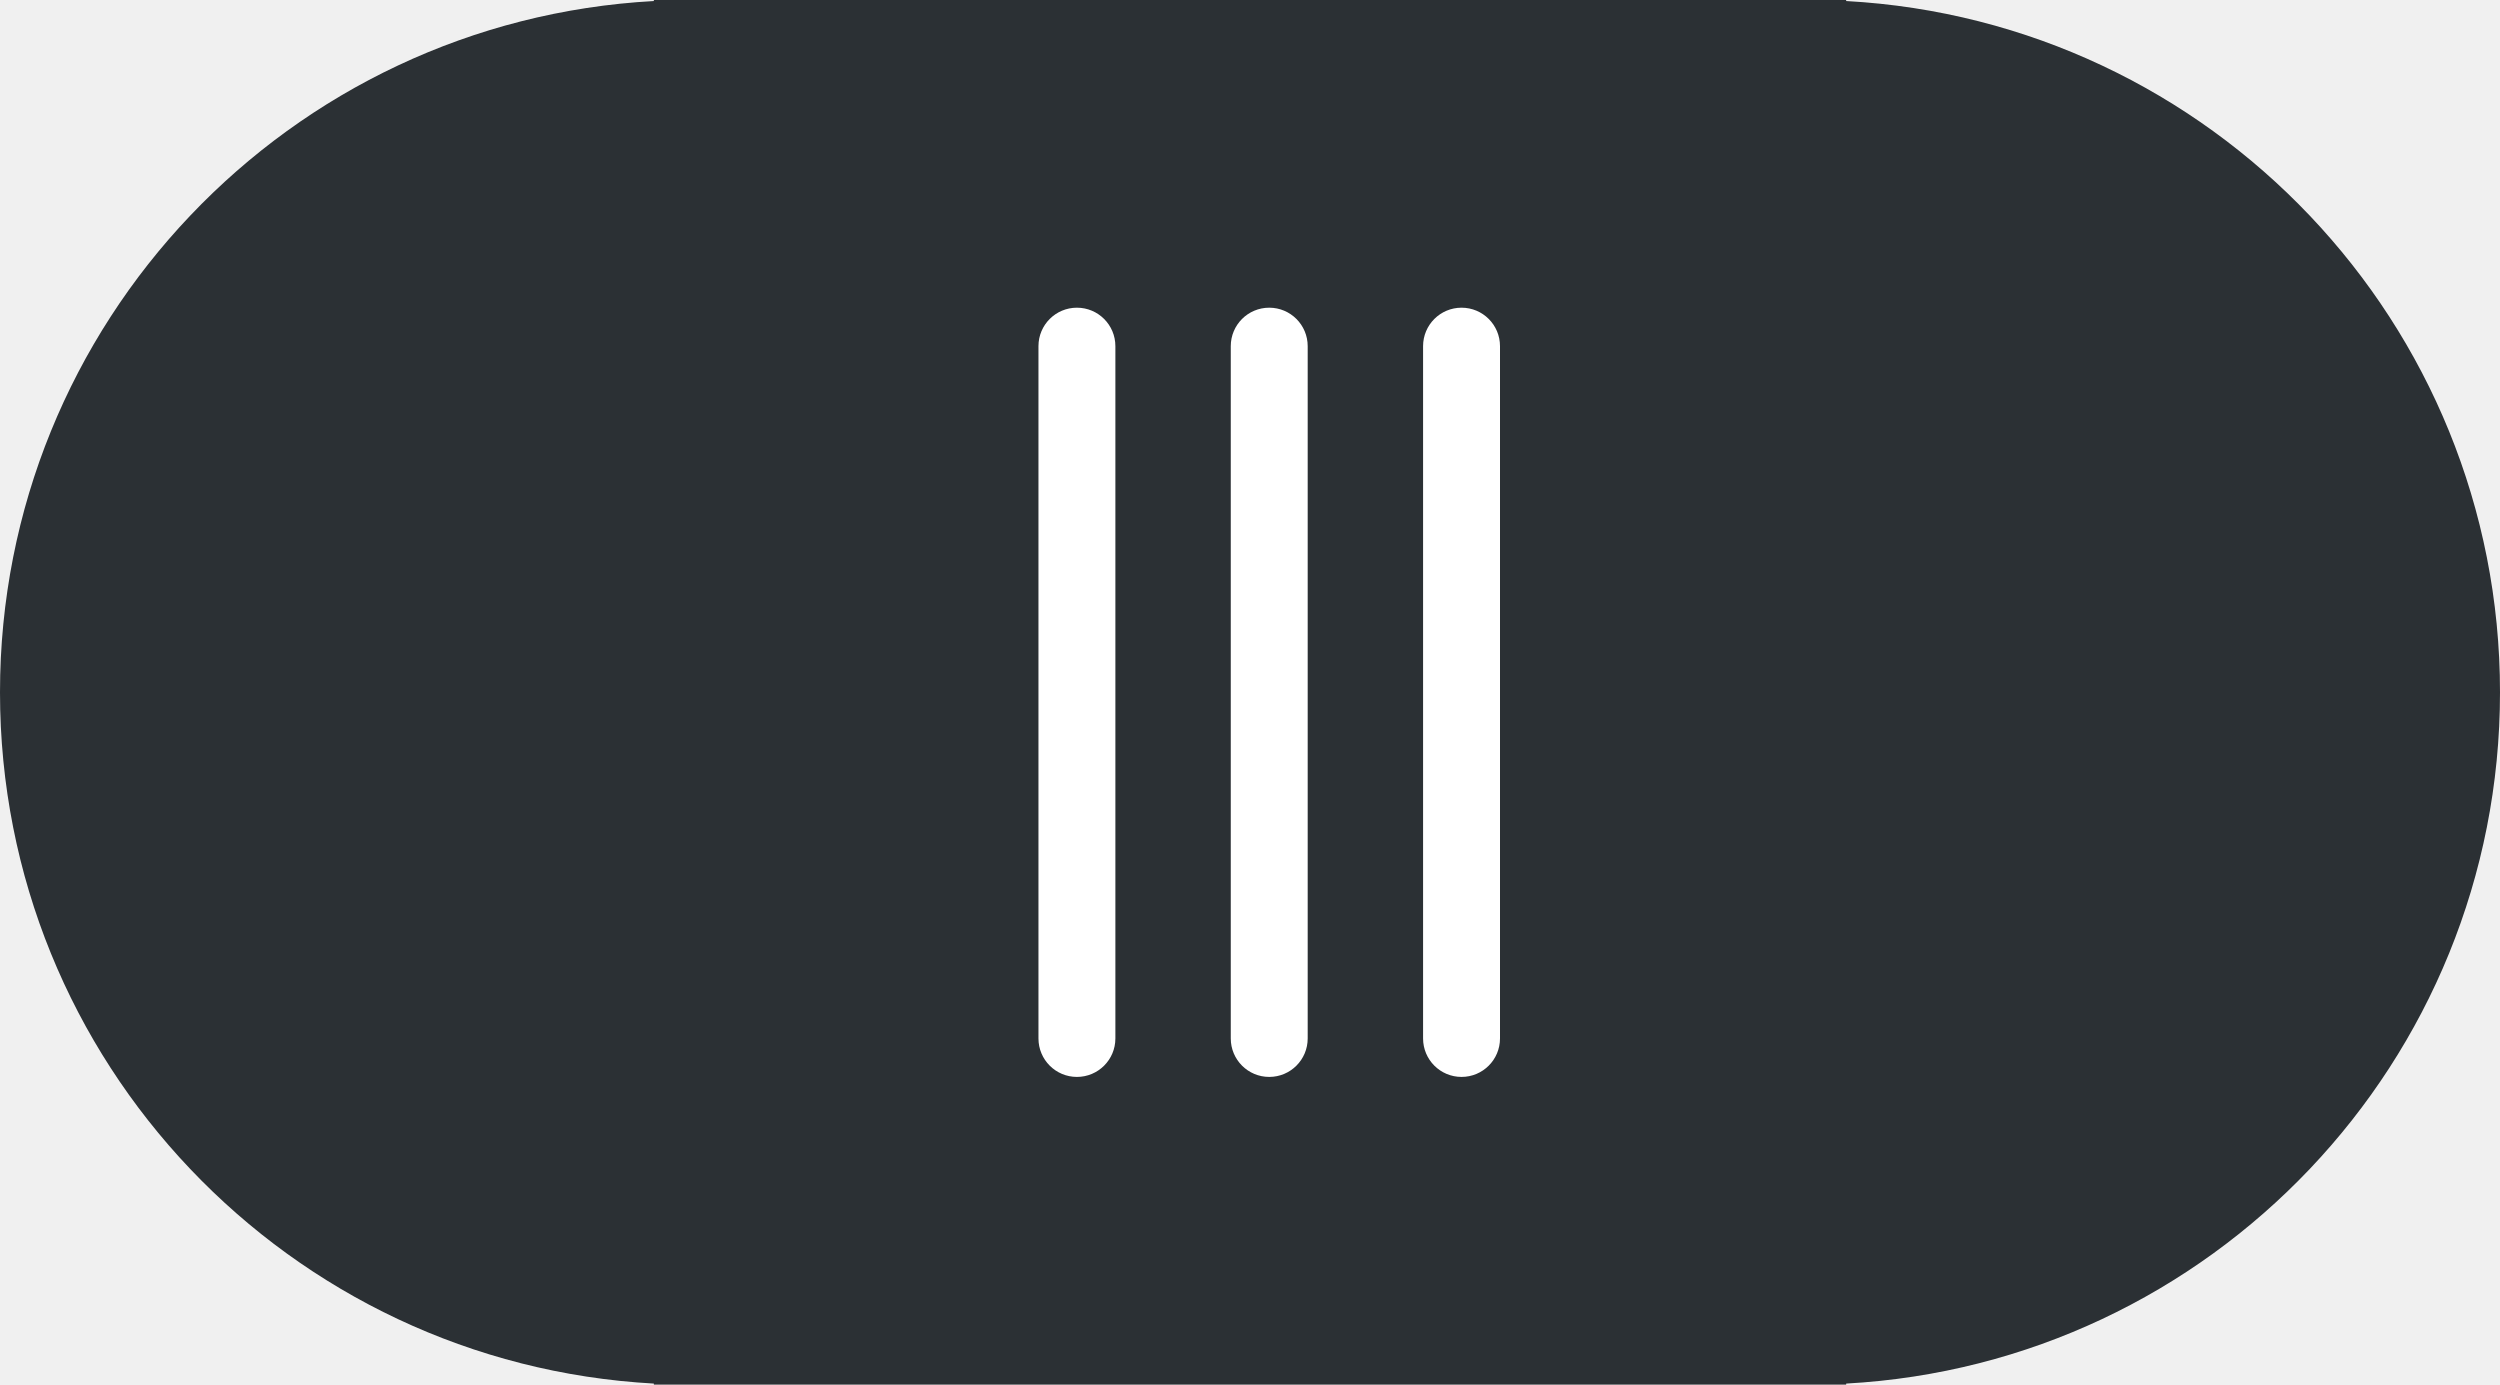
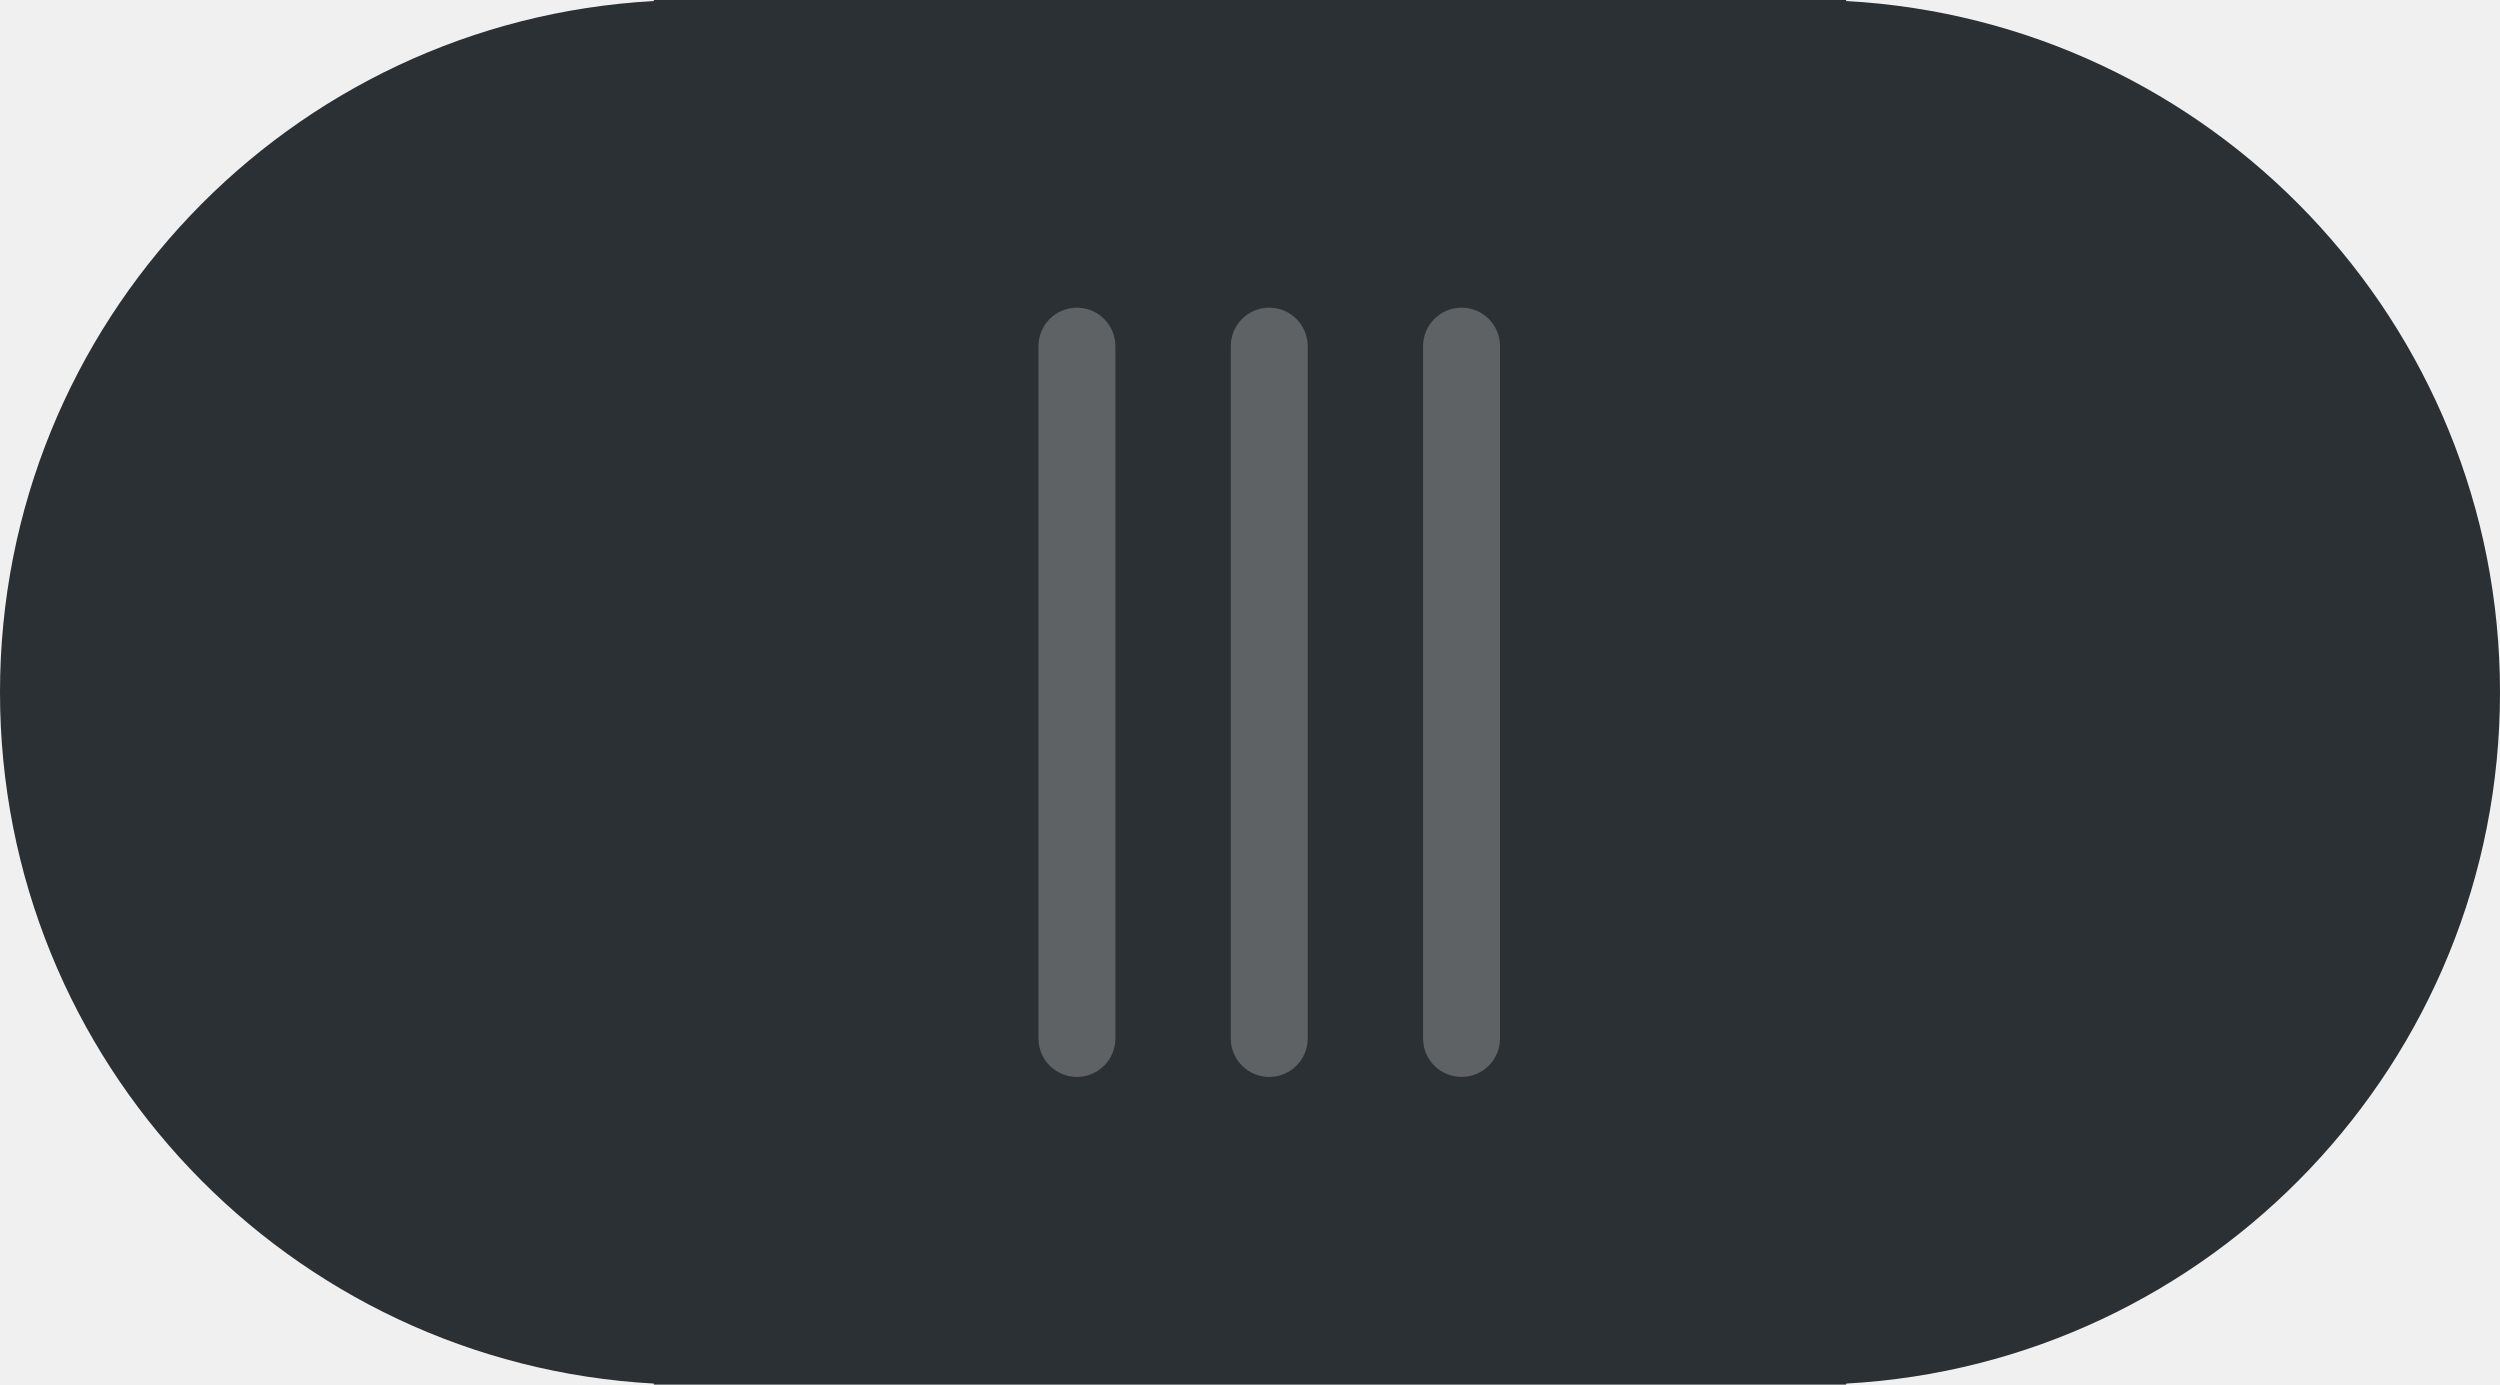
<svg xmlns="http://www.w3.org/2000/svg" width="65px" height="36px" viewBox="0 0 65 36" version="1.1">
-   <g id="擦出滑动" stroke="none" stroke-width="1" fill="none" fill-rule="evenodd">
+   <g id="02-导航/弹出工具条/zz资源/擦除/擦除滑动" stroke="none" stroke-width="1" fill="none" fill-rule="evenodd">
    <g id="编组-2">
      <path d="M17,36 L17,35.973 C7.524,35.454 0,27.606 0,18 C0,8.394 7.524,0.546 17,0.027 L17,0 L48,0 L48.001,0.027 C57.476,0.547 65,8.395 65,18 C65,27.605 57.476,35.453 48.001,35.973 L48,36 L17,36 Z" id="形状结合" fill="#2B3034" />
-       <g id="编组" transform="translate(33, 18) rotate(-270) translate(-33, -18) translate(23, 12)" fill="#FFFFFF">
+       <g id="编组" opacity="0.244" transform="translate(33, 18) rotate(-270) translate(-33, -18) translate(23, 12)" fill="#FFFFFF">
        <rect id="矩形" x="0" y="5" width="20" height="2" rx="1" />
        <rect id="矩形" x="0" y="0" width="20" height="2" rx="1" />
        <rect id="矩形" x="0" y="10" width="20" height="2" rx="1" />
      </g>
    </g>
  </g>
</svg>
